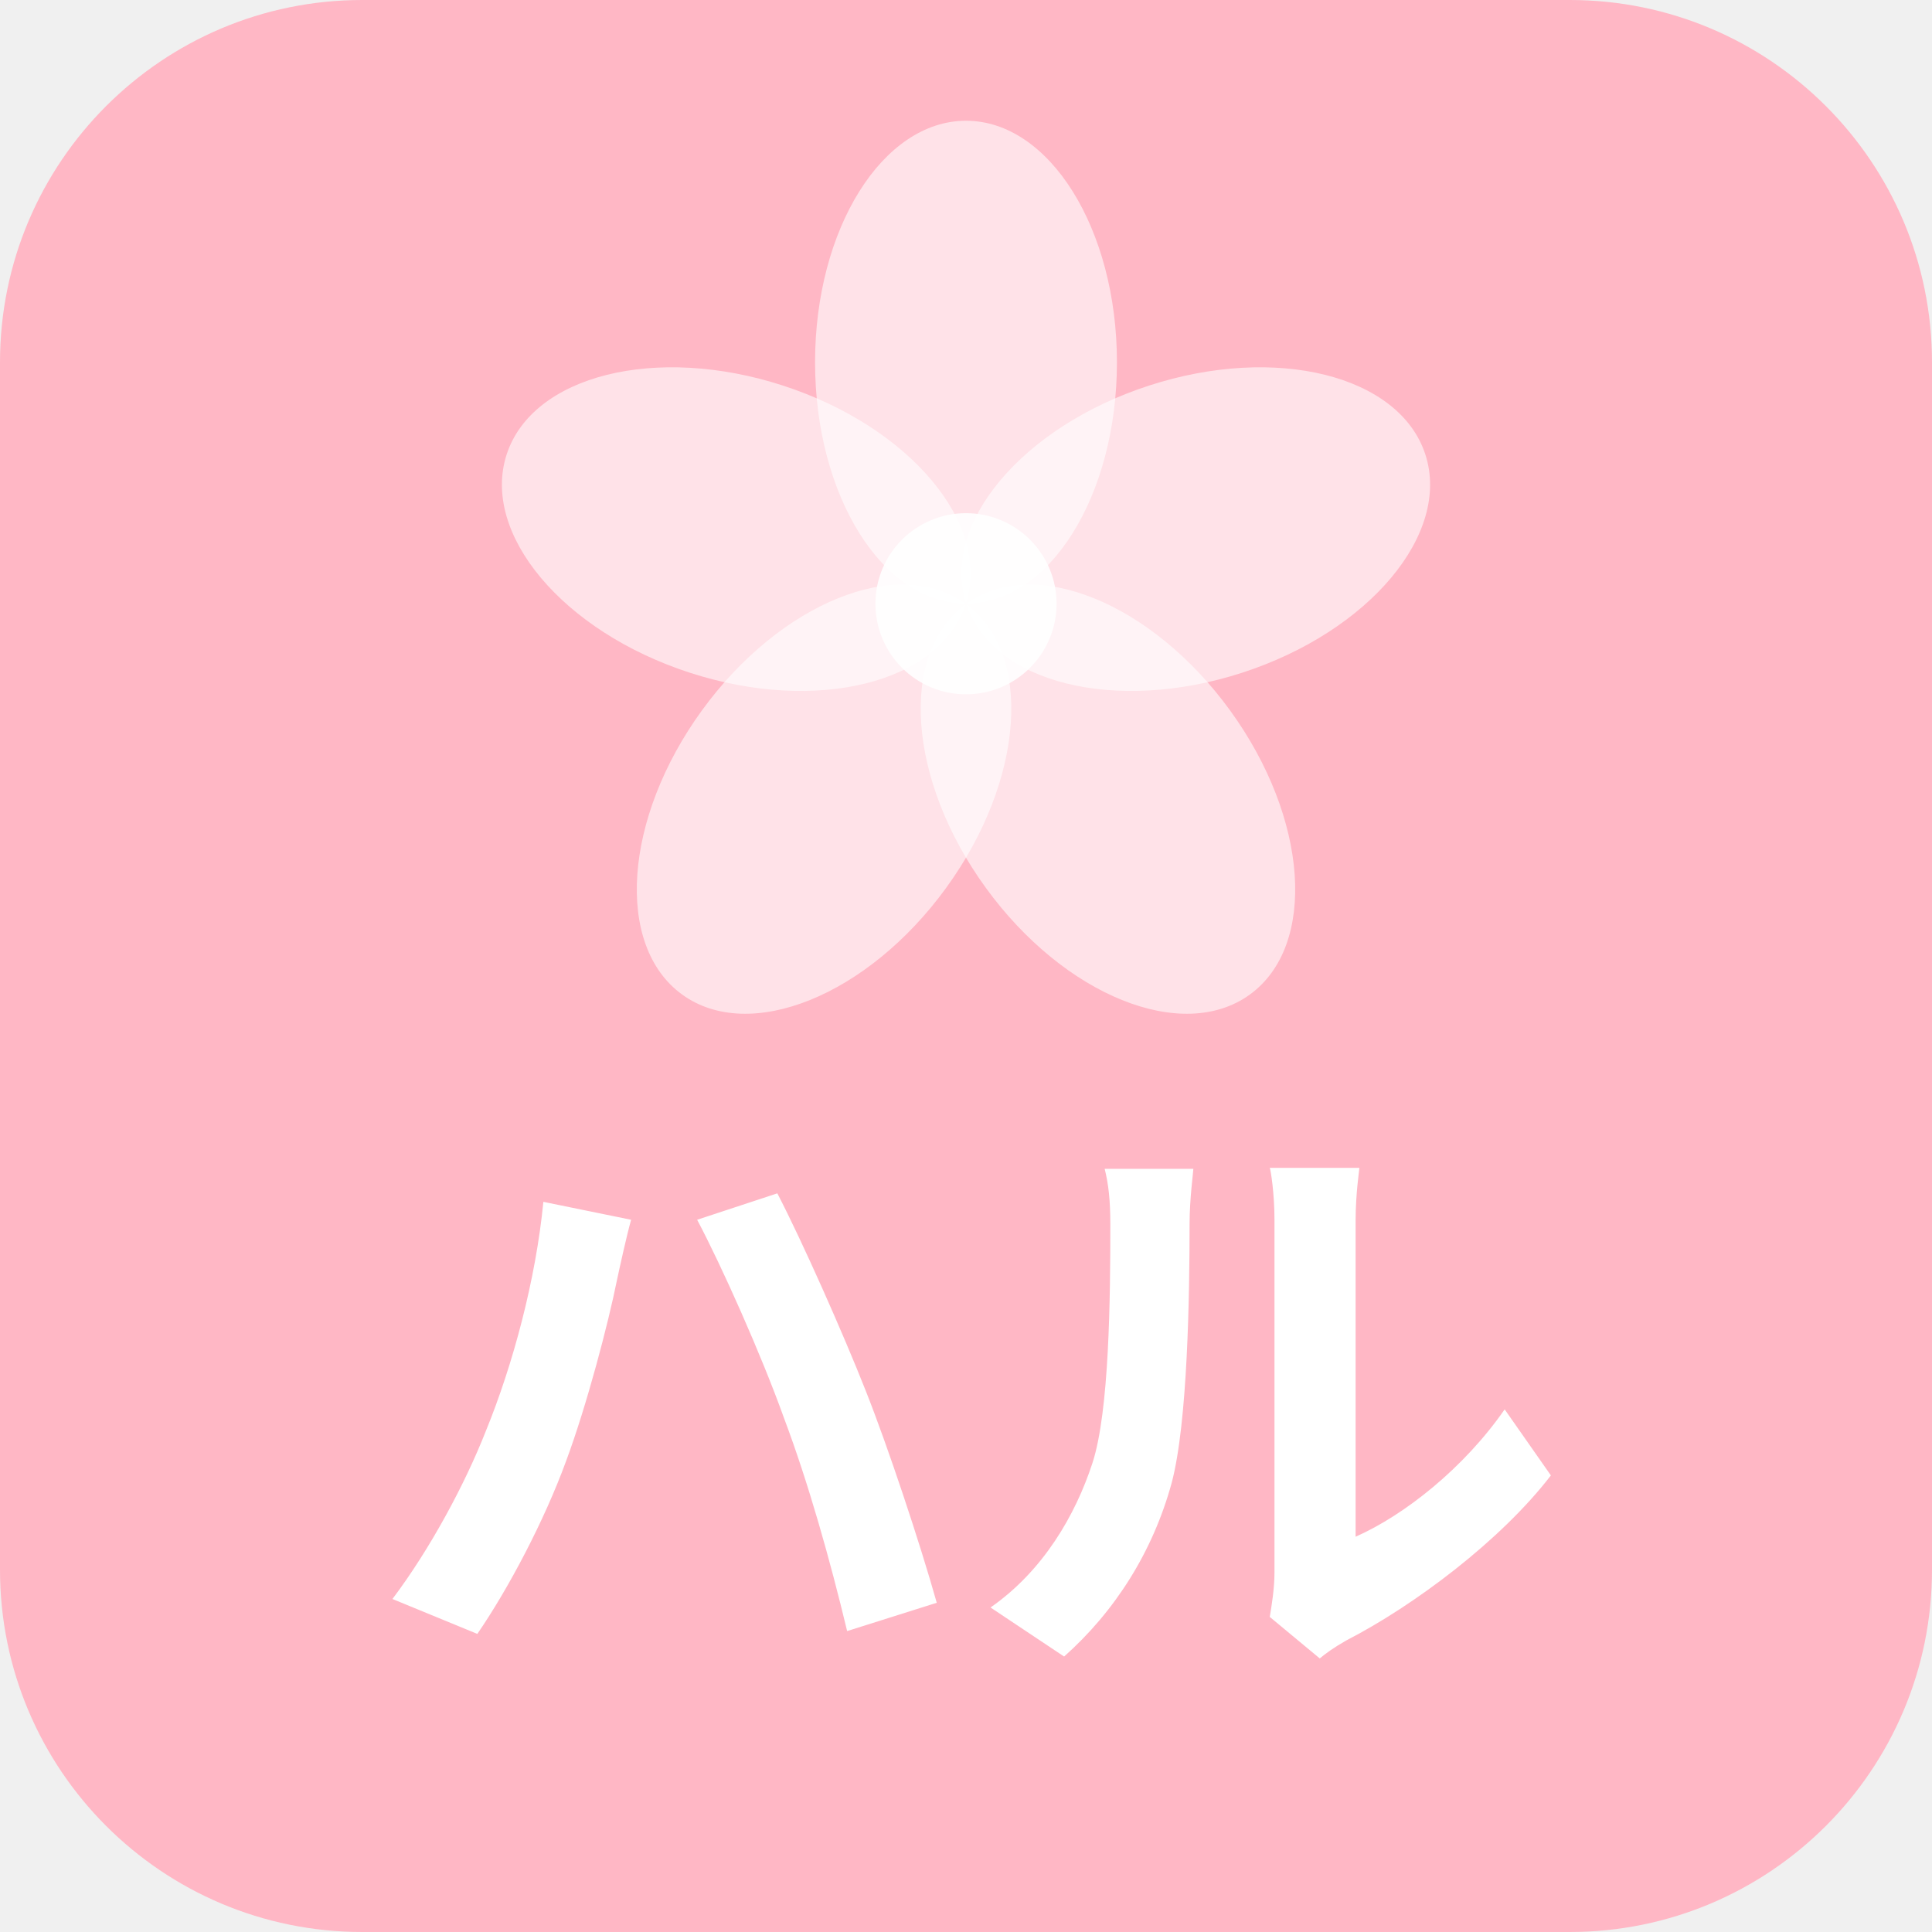
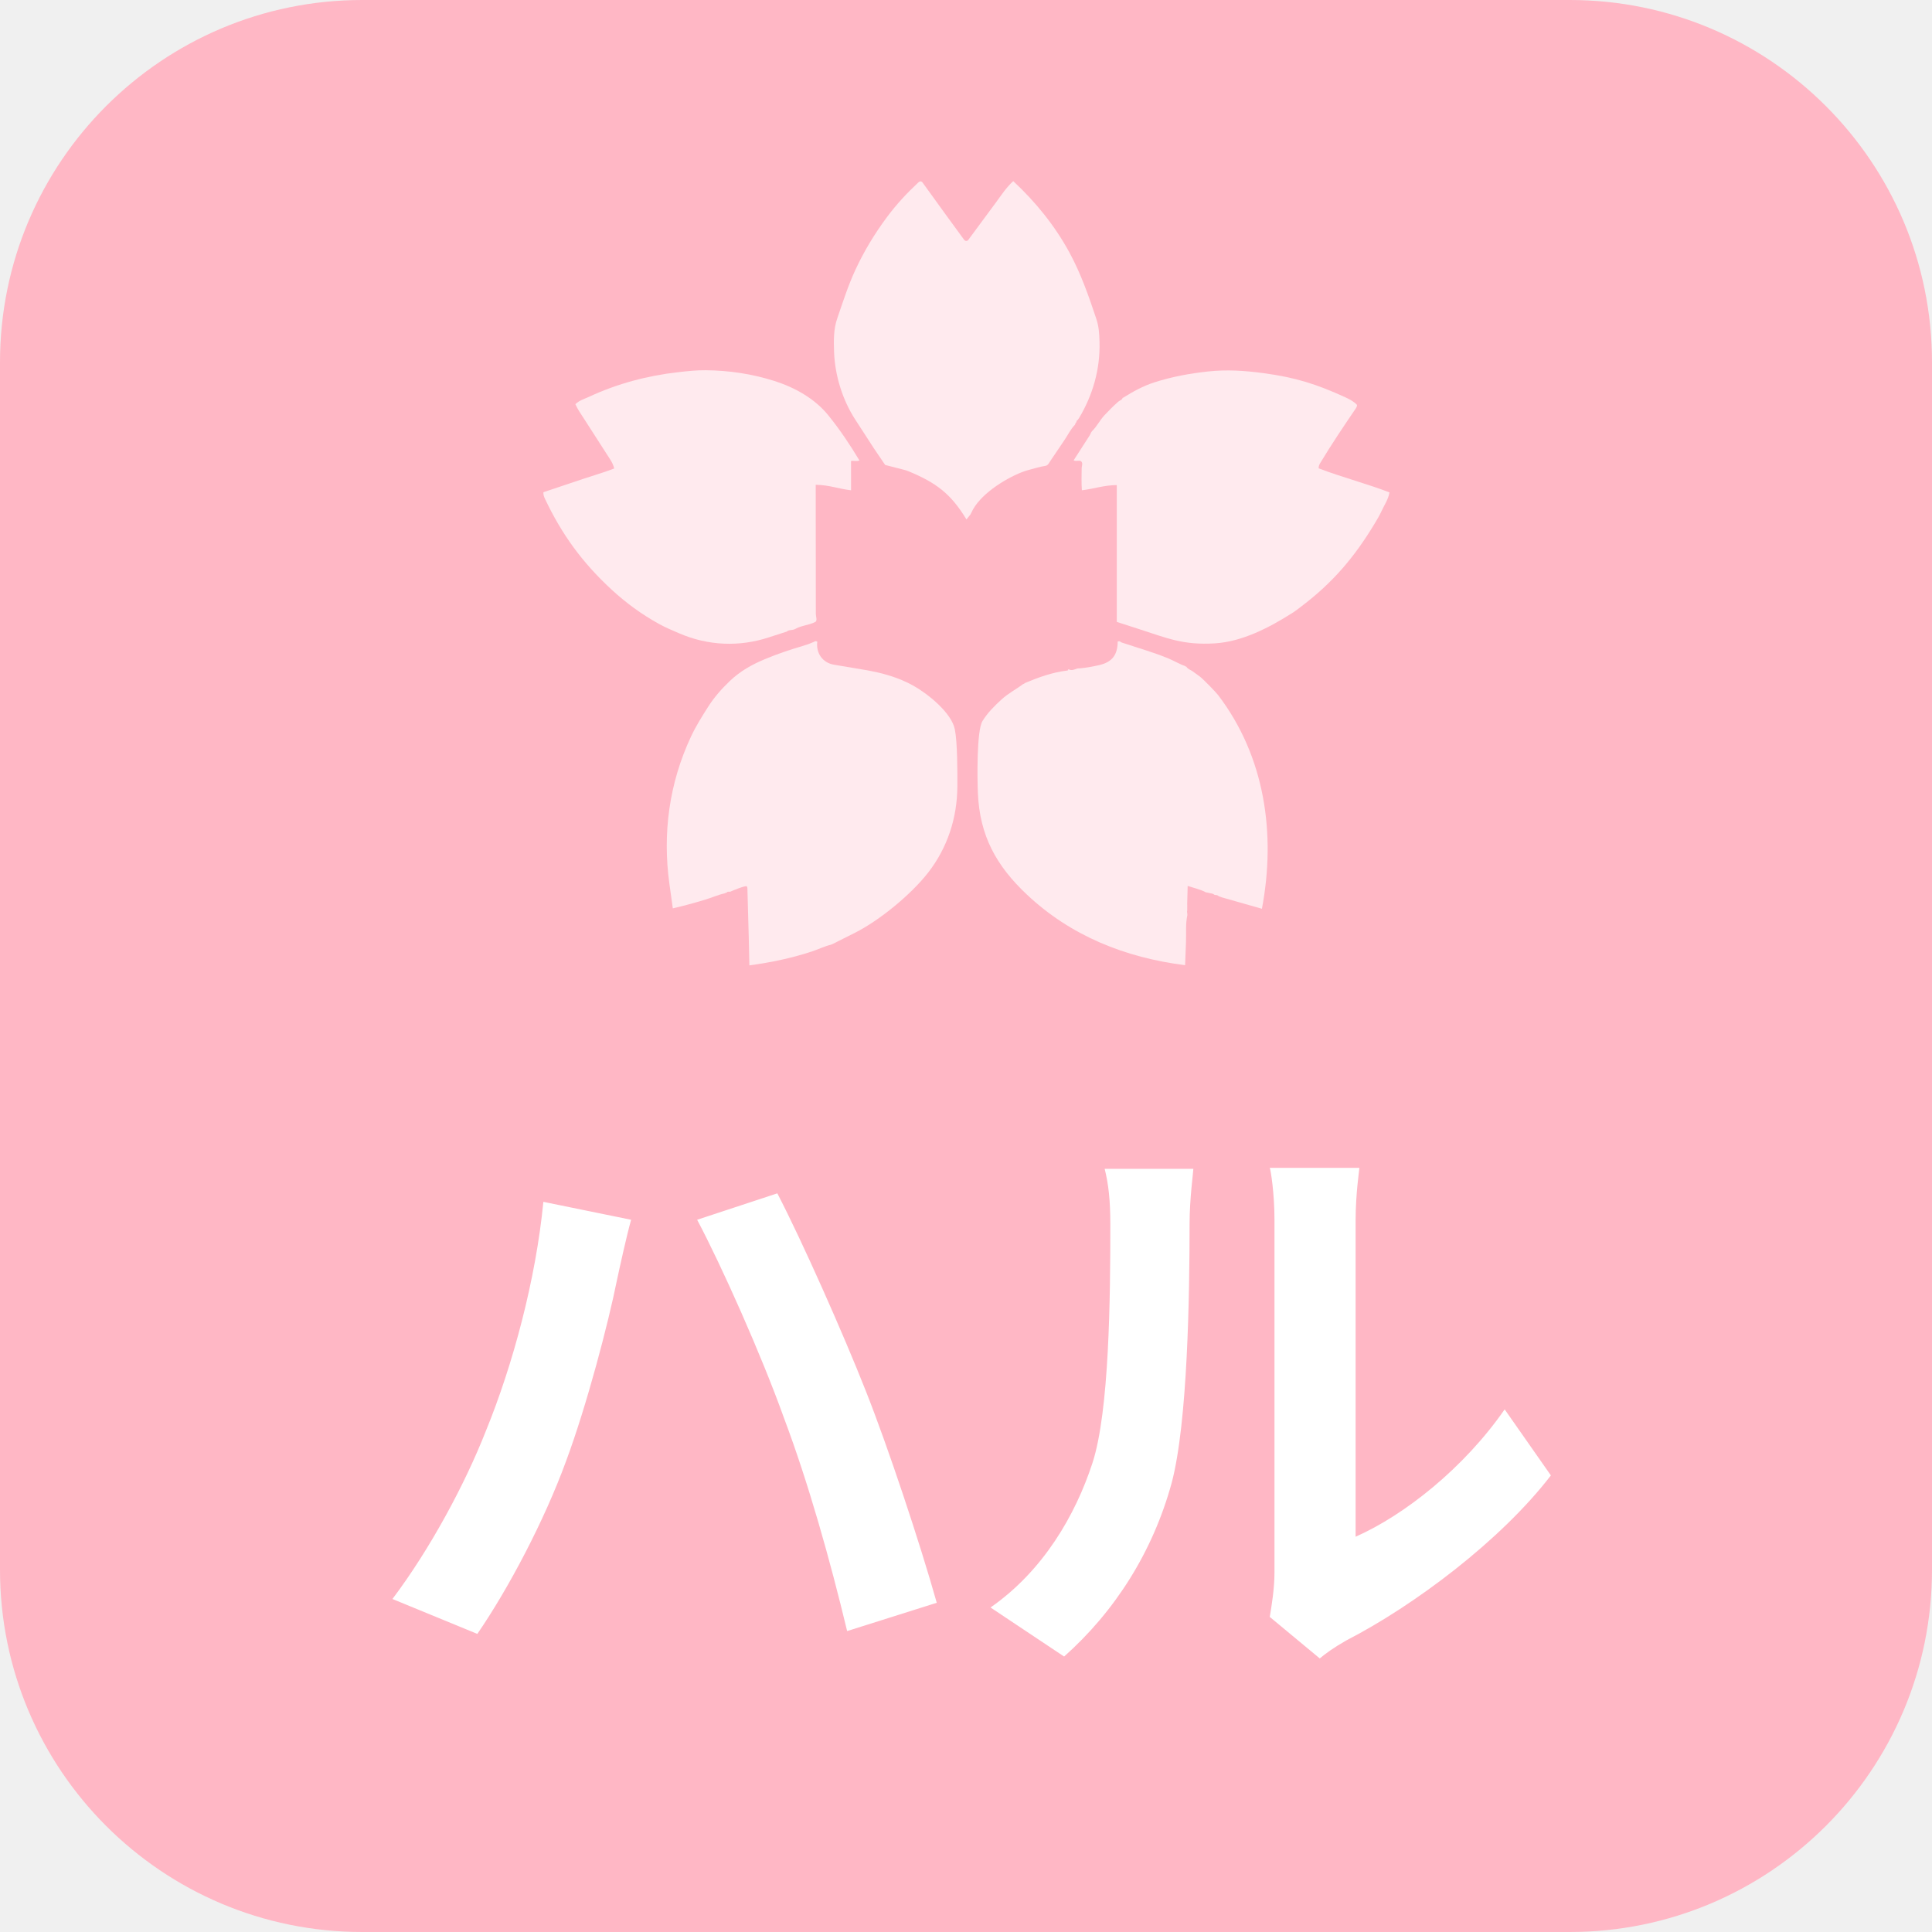
<svg xmlns="http://www.w3.org/2000/svg" viewBox="0 0 32 32" width="32" height="32">
  <rect width="32" height="32" rx="6" fill="#FFB7C5" />
-   <g transform="translate(16, 10)">
-     <ellipse cx="0" cy="-4" rx="2.5" ry="4" fill="rgba(255,255,255,0.6)" transform="rotate(0)" />
-     <ellipse cx="0" cy="-4" rx="2.5" ry="4" fill="rgba(255,255,255,0.6)" transform="rotate(72)" />
-     <ellipse cx="0" cy="-4" rx="2.5" ry="4" fill="rgba(255,255,255,0.6)" transform="rotate(144)" />
-     <ellipse cx="0" cy="-4" rx="2.5" ry="4" fill="rgba(255,255,255,0.6)" transform="rotate(216)" />
-     <ellipse cx="0" cy="-4" rx="2.5" ry="4" fill="rgba(255,255,255,0.6)" transform="rotate(288)" />
-     <circle cx="0" cy="0" r="1.5" fill="rgba(255,255,255,0.9)" />
+   <g transform="translate(9, 3) scale(0.0136)" fill="rgba(255,255,255,0.7)">
+     <path d="M333.6,560.84c-1.74,13.76,6.18,25.71,20.34,28.1l36.82,6.2c21.15,3.56,41.5,9.04,60.2,19.56,17.56,9.88,46.05,32.78,50.14,52.91,3.21,15.81,3.21,52.2,3.09,69.82-.26,38.32-12.12,74.6-35.69,104.84-20.8,26.68-59.2,58.16-88.98,73.13l-27,13.57c-.79.25-2.21,1.04-3.01,1.2-5.48,1.12-15.33,5.62-21.4,7.64-25.47,8.49-50.47,13.63-77.23,17.33l-.71-32.6-1.7-61.24c-.03-1.13-.26-2.03-.89-2.46-1.71-1.16-17.62,5.4-19.95,6.55h-1.83c-.92,0-2.04-.09-2.27,1.01-1.06-.05-2.04.87-3.02,1.08-7.97,1.75-15.46,5.21-23.66,7.67-13.05,3.91-25.65,7.45-39.21,10.53l-4.11-29.52c-8.61-61.92-.28-123.02,26.24-179.64,6.06-12.93,13.15-24.14,20.76-36.15,7.43-11.71,16.5-21.98,26.5-31.53,12.63-12.07,26.63-19.9,42.59-26.6s31.05-11.65,47.19-16.44c5.25-1.56,10.06-3.44,14.63-5.62.76,0,1.45.48,2.16.65Z" />
+     <path d="M665.33,309.64c.95-1.48,1.7-4.05,2.89-5.18,5.9-5.64,9.41-13.29,15.28-19.53,5.35-5.69,10.72-11.12,16.58-16.27,1.95-1.71,4.98-2.21,5.31-4.73.22-.04.61-.07.8-.19,11.95-7.45,24.13-14.26,38.08-18.72,21.45-6.86,42.52-10.71,64.96-13.18,22.99-2.53,44.98-1.05,67.9,2.03,38.73,5.21,64.23,13.26,99.47,29.36,5.12,2.34,10.07,4.93,13.96,8.92,1.11,1.14-.57,3.84-1.36,5.01-14.82,21.82-29.26,43.26-42.87,65.83-1.28,2.12-2.2,3.98-2.15,6.76,7.1,2.74,13.94,5.22,21.28,7.6l45.33,14.68c6.72,2.17,13.2,4.65,19.68,7.09-1.63,8.96-6.25,15.24-9.61,22.59-2.5,5.45-5.33,10.17-8.43,15.32-24.58,40.85-50.99,71.93-89.1,100.76-3.83,2.9-6.93,5.42-10.99,8-27.95,17.77-60.98,35.14-94.69,37.17-38.29,2.3-57.52-6.17-92.12-17.36l-27.19-8.79v-166.62c-15.8.11-27.35,4.51-42.51,6.32-.65-9.33-.36-17.72-.26-26.68.03-2.69,1.88-6.71-.73-8.65-2.27-1.69-5.57.55-9.07-1.09l19.57-30.44Z" />
+     <path d="M306.68,545.43c-3.27,1.91-7.85.66-10.19,3.17l-21.81,7c-36.01,11.92-74.27,10.25-109.24-4.86-8.56-3.7-16.58-7-24.68-11.48-21.17-11.7-40.1-25.54-57.81-41.88-35.48-32.74-60.54-67.13-81.08-110.62-1.27-2.68-2.05-5.19-1.82-7.89l47.84-16.06c12.92-4.34,25.44-7.85,38.39-12.83-.99-4.1-2.69-7.54-4.93-11.04l-31.63-49.19c-3.85-5.99-7.79-11.51-10.77-18.09,4.84-4.68,10.77-6.28,16.84-9.09,34.46-15.99,70.92-25.69,108.79-29.93,11.45-1.28,21.61-2.43,33.14-2.33,28.4.26,56.21,4.42,83.31,12.97,24.98,7.88,49.53,21.53,66.05,42.01,14.08,17.46,26.22,35.57,37.87,54.94-3.98,1.38-6.79,0-10.27.62l.06,35.68c-16.07-1.91-26.17-6.43-43.06-6.7l.15,157.35c0,2.88,2.09,8.19-.62,9.68-8.01,4.1-17.11,4.27-24.5,8.58Z" />
+     <path d="M652.34,288.68c-.57.95-1.25,1.27-1.15,1.93-1.41.31-2,1.75-2.02,3.08-1.49.74-1.19,2.41-1.87,3.12-5.36,5.62-8.39,12.22-12.57,18.39l-17.27,25.56c-1.55,2.3-2.83,5.51-6.01,6-6.79,1.05-13.04,3.07-19.23,4.68-3.98,1.04-6.68,1.9-9.83,3.16-21.49,8.6-51.7,27.72-61.17,49.23-.24.55-.74,1.01-.73,1.66l-5.22,6.54c-19.34-31.91-37.41-44.77-70.01-58.45-2.18-.92-3.92-1.51-5.7-1.92l-23.31-5.99-13.6-20.04-22.87-35.3c-15.56-24.01-24.78-53.93-25.76-82.64-.47-13.85-.66-27.39,3.88-40.53,6.97-20.17,13.1-39.68,22.09-59.08,10.64-22.96,23.41-43.99,38.45-64.25,11.61-15.63,24.37-29.35,38.5-42.49.85-.79,2.16-1.15,2.82-1.03.51.1,1.45.59,1.98,1.33l29.32,40.55,21.08,28.86c.77,1.05,1.88,1.86,2.73,1.83.71-.02,1.83-.24,2.48-1.12l33.53-45.38c6.76-9.15,12.54-18.29,21.37-26.4,27.51,25.68,50.57,54.21,68.24,86.62,14.21,26.05,23.6,53.23,32.91,81.08,3.15,9.42,3.65,18.15,3.92,28.13.89,33.32-8.16,64.76-24.99,92.85Z" />
+     <path d="M702.06,560.44c1.55,1.61,3.94,1.97,6.41,2.8,18.02,6.04,35.33,10.84,53.06,18.21,5.53,2.3,14.58,7.39,19.68,8.95.52.16,1.34,1.26,1.93.92,1.35,2.86,4.85,3.7,7.52,5.63l8.76,6.35c3.72,2.7,19.43,18.81,22.34,22.63,56.94,74.71,70.62,168.79,53.35,260.25l-49-13.94c-.83-.24-2.2-1.01-3.11-1.06-1.17-.88-2.46-1.82-4.09-1.74-.54.03-1.07-.23-1.61-.25-1.37-1.31-3.42-1.69-5.28-1.96-1.55-.22-3.47-.99-4.99-.99-6.74-3.64-14.56-5.28-22.35-7.85l-.58,21.84.07,1.85-.03,2.26v1.76s0,2.2,0,2.2c-.7,1.83.5,4.05.12,5.83-2.28,10.45-1.21,21.33-1.63,32.43l-1.08,28.34c-72.85-9.19-139.19-35.62-192.74-86.05-37.16-35-57.38-71.42-59.63-123.49-.73-16.83-1.63-76.04,5.56-87.75,6.31-10.27,14.53-18.35,23.39-26.47,8.12-7.44,17.72-12.29,26.19-18.66.61.03,1.75-.69,2.06-1.2,16.55-6.88,33.27-13.08,51.72-15.24.95-.15,1.47-.87.58-1.35.46.09,1.17-.19,1.58.03,3.17,1.72,6.76-.01,9.94-1.14,1.15-.27,2.7-.13,3.91-.25,7.35-.74,14.61-2.04,22.33-3.78,16.66-3.77,22.87-12.78,23.02-28.94l2.61-.18Z" />
  </g>
  <text x="16" y="27" text-anchor="middle" font-family="sans-serif" font-weight="700" font-size="10" fill="white">ハル</text>
</svg>
